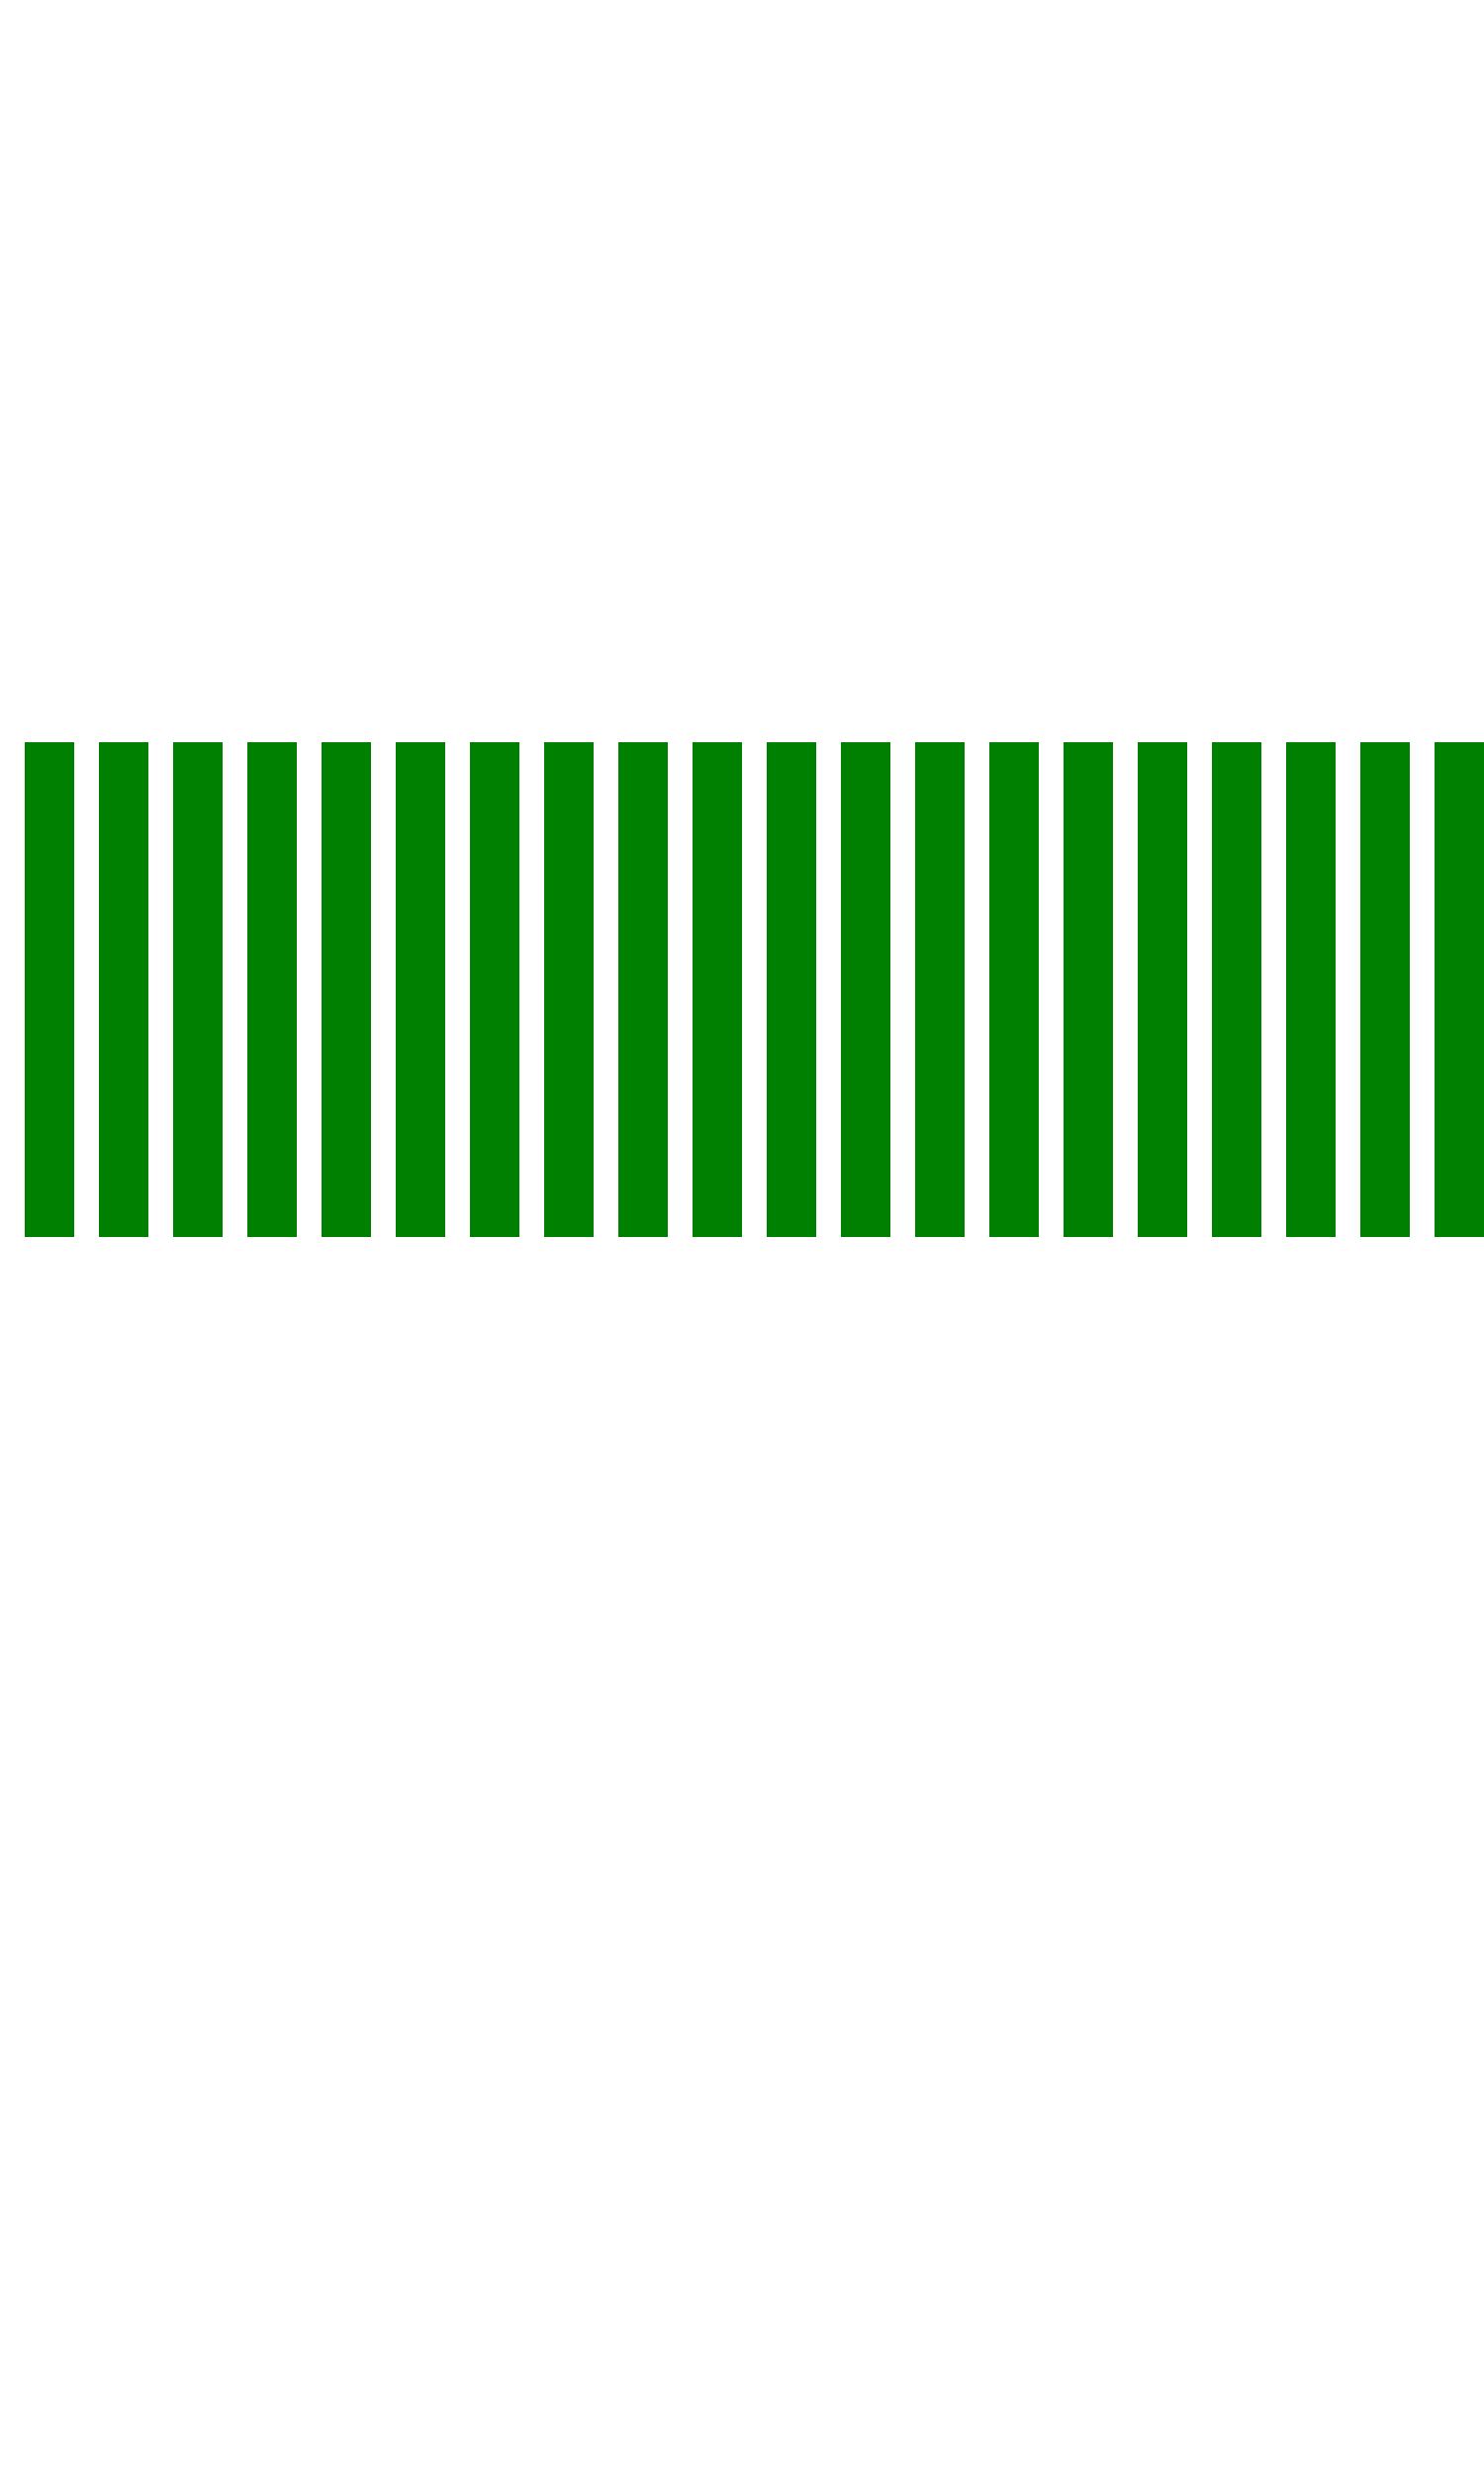
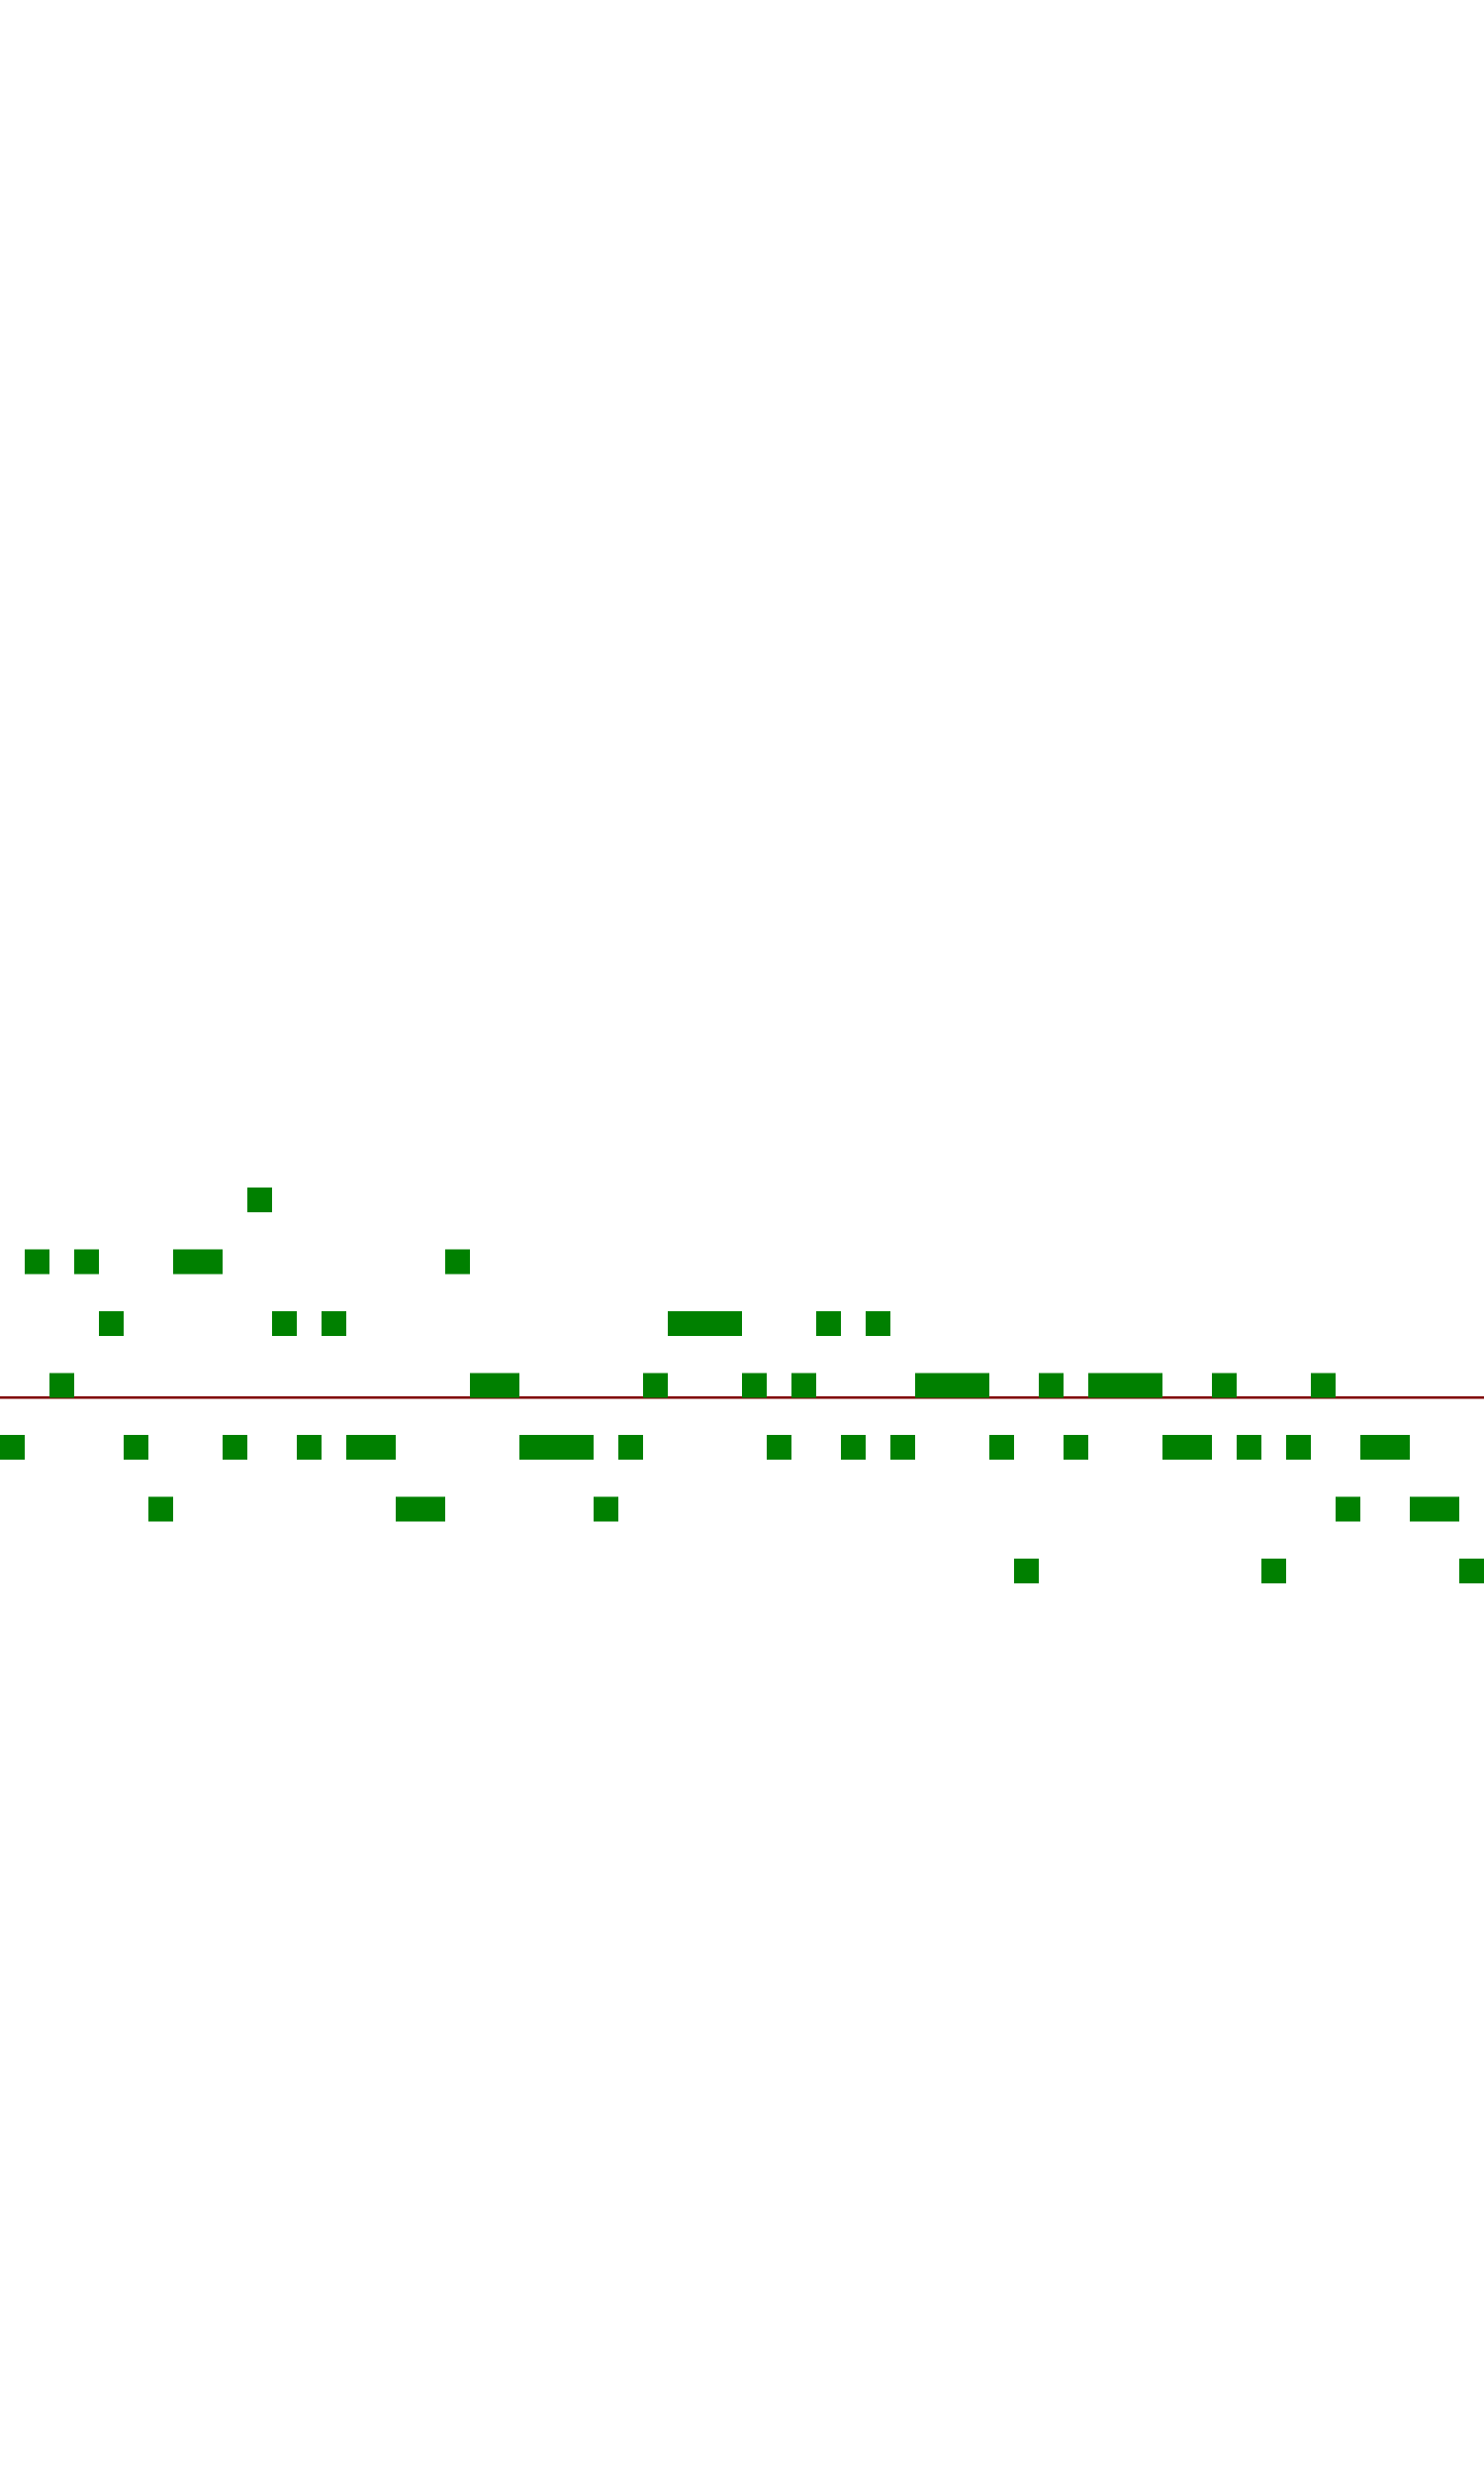
<svg xmlns="http://www.w3.org/2000/svg" viewBox="0 0 600 1000">
-   <g transform="translate(-500, 300)">
-     <rect x="30" y="0" height="200" width="20" fill="green" />
-     <rect x="60" y="0" height="200" width="20" fill="green" />
-     <rect x="90" y="0" height="200" width="20" fill="green" />
-     <rect x="120" y="0" height="200" width="20" fill="green" />
-     <rect x="150" y="0" height="200" width="20" fill="green" />
-     <rect x="180" y="0" height="200" width="20" fill="green" />
-     <rect x="210" y="0" height="200" width="20" fill="green" />
-     <rect x="240" y="0" height="200" width="20" fill="green" />
-     <rect x="270" y="0" height="200" width="20" fill="green" />
-     <rect x="300" y="0" height="200" width="20" fill="green" />
-     <rect x="330" y="0" height="200" width="20" fill="green" />
-     <rect x="360" y="0" height="200" width="20" fill="green" />
-     <rect x="390" y="0" height="200" width="20" fill="green" />
-     <rect x="420" y="0" height="200" width="20" fill="green" />
-     <rect x="450" y="0" height="200" width="20" fill="green" />
-     <rect x="480" y="0" height="200" width="20" fill="green" />
-     <rect x="510" y="0" height="200" width="20" fill="green" />
-     <rect x="540" y="0" height="200" width="20" fill="green" />
-     <rect x="570" y="0" height="200" width="20" fill="green" />
-     <rect x="600" y="0" height="200" width="20" fill="green" />
-     <rect x="630" y="0" height="200" width="20" fill="green" />
-     <rect x="660" y="0" height="200" width="20" fill="green" />
-     <rect x="690" y="0" height="200" width="20" fill="green" />
-     <rect x="720" y="0" height="200" width="20" fill="green" />
-     <rect x="750" y="0" height="200" width="20" fill="green" />
-     <rect x="780" y="0" height="200" width="20" fill="green" />
-     <rect x="810" y="0" height="200" width="20" fill="green" />
-     <rect x="840" y="0" height="200" width="20" fill="green" />
-     <rect x="870" y="0" height="200" width="20" fill="green" />
-     <rect x="900" y="0" height="200" width="20" fill="green" />
-     <rect x="930" y="0" height="200" width="20" fill="green" />
-     <rect x="960" y="0" height="200" width="20" fill="green" />
-     <rect x="990" y="0" height="200" width="20" fill="green" />
-     <rect x="1020" y="0" height="200" width="20" fill="green" />
-     <rect x="1050" y="0" height="200" width="20" fill="green" />
-     <rect x="1080" y="0" height="200" width="20" fill="green" />
-     <rect x="1110" y="0" height="200" width="20" fill="green" />
-     <rect x="1140" y="0" height="200" width="20" fill="green" />
-     <rect x="1170" y="0" height="200" width="20" fill="green" />
-     <rect x="1200" y="0" height="200" width="20" fill="green" />
-     <rect x="1230" y="0" height="200" width="20" fill="green" />
-     <rect x="1260" y="0" height="200" width="20" fill="green" />
-     <rect x="1290" y="0" height="200" width="20" fill="green" />
-     <rect x="1320" y="0" height="200" width="20" fill="green" />
-     <rect x="1350" y="0" height="200" width="20" fill="green" />
-     <rect x="1380" y="0" height="200" width="20" fill="green" />
-     <rect x="1410" y="0" height="200" width="20" fill="green" />
-     <rect x="1440" y="0" height="200" width="20" fill="green" />
-     <rect x="1470" y="0" height="200" width="20" fill="green" />
-     <rect x="1500" y="0" height="200" width="20" fill="green" />
-     <rect x="1530" y="0" height="200" width="20" fill="green" />
-     <rect x="1560" y="0" height="200" width="20" fill="green" />
-     <rect x="1590" y="0" height="200" width="20" fill="green" />
-     <rect x="1620" y="0" height="200" width="20" fill="green" />
-     <rect x="1650" y="0" height="200" width="20" fill="green" />
-     <rect x="1680" y="0" height="200" width="20" fill="green" />
-     <rect x="1710" y="0" height="200" width="20" fill="green" />
-     <rect x="1740" y="0" height="200" width="20" fill="green" />
-     <rect x="1770" y="0" height="200" width="20" fill="green" />
-     <rect x="1800" y="0" height="200" width="20" fill="green" />
-     <rect x="1830" y="0" height="200" width="20" fill="green" />
-     <rect x="1860" y="0" height="200" width="20" fill="green" />
-     <rect x="1890" y="0" height="200" width="20" fill="green" />
-     <rect x="1920" y="0" height="200" width="20" fill="green" />
-     <rect x="1950" y="0" height="200" width="20" fill="green" />
-     <rect x="1980" y="0" height="200" width="20" fill="green" />
-     <rect x="2010" y="0" height="200" width="20" fill="green" />
-     <rect x="2040" y="0" height="200" width="20" fill="green" />
-     <rect x="2070" y="0" height="200" width="20" fill="green" />
-     <rect x="2100" y="0" height="200" width="20" fill="green" />
-     <rect x="2130" y="0" height="200" width="20" fill="green" />
-     <rect x="2160" y="0" height="200" width="20" fill="green" />
-     <rect x="2190" y="0" height="200" width="20" fill="green" />
-     <rect x="2220" y="0" height="200" width="20" fill="green" />
-     <rect x="2250" y="0" height="200" width="20" fill="green" />
-     <rect x="2280" y="0" height="200" width="20" fill="green" />
-     <rect x="2310" y="0" height="200" width="20" fill="green" />
-     <rect x="2340" y="0" height="200" width="20" fill="green" />
-     <rect x="2370" y="0" height="200" width="20" fill="green" />
-     <rect x="2400" y="0" height="200" width="20" fill="green" />
-     <rect x="2430" y="0" height="200" width="20" fill="green" />
-     <rect x="2460" y="0" height="200" width="20" fill="green" />
-     <rect x="2490" y="0" height="200" width="20" fill="green" />
-     <rect x="2520" y="0" height="200" width="20" fill="green" />
-     <rect x="2550" y="0" height="200" width="20" fill="green" />
-     <rect x="2580" y="0" height="200" width="20" fill="green" />
-     <rect x="2610" y="0" height="200" width="20" fill="green" />
-     <rect x="2640" y="0" height="200" width="20" fill="green" />
-     <rect x="2670" y="0" height="200" width="20" fill="green" />
-     <rect x="2700" y="0" height="200" width="20" fill="green" />
-     <rect x="2730" y="0" height="200" width="20" fill="green" />
-     <rect x="2760" y="0" height="200" width="20" fill="green" />
-     <rect x="2790" y="0" height="200" width="20" fill="green" />
-     <rect x="2820" y="0" height="200" width="20" fill="green" />
-     <rect x="2850" y="0" height="200" width="20" fill="green" />
-     <rect x="2880" y="0" height="200" width="20" fill="green" />
-     <rect x="2910" y="0" height="200" width="20" fill="green" />
-     <rect x="2940" y="0" height="200" width="20" fill="green" />
-     <rect x="2970" y="0" height="200" width="20" fill="green" />
-     <rect x="3000" y="0" height="200" width="20" fill="green" />
-     <rect x="3030" y="0" height="200" width="20" fill="green" />
-     <rect x="3060" y="0" height="200" width="20" fill="green" />
-     <rect x="3090" y="0" height="200" width="20" fill="green" />
-     <rect x="3120" y="0" height="200" width="20" fill="green" />
-     <rect x="3150" y="0" height="200" width="20" fill="green" />
-     <rect x="3180" y="0" height="200" width="20" fill="green" />
-     <rect x="3210" y="0" height="200" width="20" fill="green" />
-     <rect x="3240" y="0" height="200" width="20" fill="green" />
-     <rect x="3270" y="0" height="200" width="20" fill="green" />
-     <rect x="3300" y="0" height="200" width="20" fill="green" />
-     <rect x="3330" y="0" height="200" width="20" fill="green" />
-     <rect x="3360" y="0" height="200" width="20" fill="green" />
-     <rect x="3390" y="0" height="200" width="20" fill="green" />
-     <rect x="3420" y="0" height="200" width="20" fill="green" />
-     <rect x="3450" y="0" height="200" width="20" fill="green" />
-     <rect x="3480" y="0" height="200" width="20" fill="green" />
-     <rect x="3510" y="0" height="200" width="20" fill="green" />
-     <rect x="3540" y="0" height="200" width="20" fill="green" />
-     <rect x="3570" y="0" height="200" width="20" fill="green" />
-     <rect x="3600" y="0" height="200" width="20" fill="green" />
-     <rect x="3630" y="0" height="200" width="20" fill="green" />
-     <rect x="3660" y="0" height="200" width="20" fill="green" />
-     <rect x="3690" y="0" height="200" width="20" fill="green" />
-     <rect x="3720" y="0" height="200" width="20" fill="green" />
-     <rect x="3750" y="0" height="200" width="20" fill="green" />
-     <rect x="3780" y="0" height="200" width="20" fill="green" />
-     <rect x="3810" y="0" height="200" width="20" fill="green" />
-     <rect x="3840" y="0" height="200" width="20" fill="green" />
-     <rect x="3870" y="0" height="200" width="20" fill="green" />
-     <rect x="3900" y="0" height="200" width="20" fill="green" />
-     <rect x="3930" y="0" height="200" width="20" fill="green" />
-     <rect x="3960" y="0" height="200" width="20" fill="green" />
-     <rect x="3990" y="0" height="200" width="20" fill="green" />
-     <rect x="4020" y="0" height="200" width="20" fill="green" />
-     <rect x="4050" y="0" height="200" width="20" fill="green" />
-     <rect x="4080" y="0" height="200" width="20" fill="green" />
-     <rect x="4110" y="0" height="200" width="20" fill="green" />
-     <rect x="4140" y="0" height="200" width="20" fill="green" />
-     <rect x="4170" y="0" height="200" width="20" fill="green" />
-     <rect x="4200" y="0" height="200" width="20" fill="green" />
-     <rect x="4230" y="0" height="200" width="20" fill="green" />
-     <rect x="4260" y="0" height="200" width="20" fill="green" />
-     <rect x="4290" y="0" height="200" width="20" fill="green" />
-     <rect x="4320" y="0" height="200" width="20" fill="green" />
-     <rect x="4350" y="0" height="200" width="20" fill="green" />
-     <rect x="4380" y="0" height="200" width="20" fill="green" />
-     <rect x="4410" y="0" height="200" width="20" fill="green" />
-     <rect x="4440" y="0" height="200" width="20" fill="green" />
-     <rect x="4470" y="0" height="200" width="20" fill="green" />
-     <rect x="4500" y="0" height="200" width="20" fill="green" />
-     <rect x="4530" y="0" height="200" width="20" fill="green" />
-     <rect x="4560" y="0" height="200" width="20" fill="green" />
-     <rect x="4590" y="0" height="200" width="20" fill="green" />
-     <rect x="4620" y="0" height="200" width="20" fill="green" />
-     <rect x="4650" y="0" height="200" width="20" fill="green" />
-     <rect x="4680" y="0" height="200" width="20" fill="green" />
-     <rect x="4710" y="0" height="200" width="20" fill="green" />
-     <rect x="4740" y="0" height="200" width="20" fill="green" />
-     <rect x="4770" y="0" height="200" width="20" fill="green" />
+   <g transform="translate(-650, 300)">
+     <text y="80" font-size="40">Word Count Per Section</text>
+     <g transform="translate(0, 480)">
+       <line x1="0" y1="-215.094" x2="1650" y2="-215.094" style="stroke: maroon; stroke-width:1px" />
+       <text x="1660" y="-211.094" font-size="16">Avg. Word Count: 8.6</text>
+       <rect x="10" y="-225" height="10" width="10" fill="green" />
+       <rect x="20" y="-250" height="10" width="10" fill="green" />
+       <rect x="30" y="-225" height="10" width="10" fill="green" />
+       <rect x="40" y="-225" height="10" width="10" fill="green" />
+       <rect x="50" y="-275" height="10" width="10" fill="green" />
+       <rect x="60" y="-250" height="10" width="10" fill="green" />
+       <rect x="70" y="-250" height="10" width="10" fill="green" />
+       <rect x="80" y="-225" height="10" width="10" fill="green" />
+       <rect x="90" y="-250" height="10" width="10" fill="green" />
+       <rect x="100" y="-250" height="10" width="10" fill="green" />
+       <rect x="110" y="-200" height="10" width="10" fill="green" />
+       <rect x="120" y="-250" height="10" width="10" fill="green" />
+       <rect x="130" y="-200" height="10" width="10" fill="green" />
+       <rect x="140" y="-175" height="10" width="10" fill="green" />
+       <rect x="150" y="-225" height="10" width="10" fill="green" />
+       <rect x="160" y="-300" height="10" width="10" fill="green" />
+       <rect x="170" y="-250" height="10" width="10" fill="green" />
+       <rect x="180" y="-225" height="10" width="10" fill="green" />
+       <rect x="190" y="-225" height="10" width="10" fill="green" />
+       <rect x="200" y="-225" height="10" width="10" fill="green" />
+       <rect x="210" y="-250" height="10" width="10" fill="green" />
+       <rect x="220" y="-175" height="10" width="10" fill="green" />
+       <rect x="230" y="-200" height="10" width="10" fill="green" />
+       <rect x="240" y="-200" height="10" width="10" fill="green" />
+       <rect x="250" y="-200" height="10" width="10" fill="green" />
+       <rect x="260" y="-175" height="10" width="10" fill="green" />
+       <rect x="270" y="-225" height="10" width="10" fill="green" />
+       <rect x="280" y="-225" height="10" width="10" fill="green" />
+       <rect x="290" y="-225" height="10" width="10" fill="green" />
+       <rect x="300" y="-225" height="10" width="10" fill="green" />
+       <rect x="310" y="-225" height="10" width="10" fill="green" />
+       <rect x="320" y="-175" height="10" width="10" fill="green" />
+       <rect x="330" y="-225" height="10" width="10" fill="green" />
+       <rect x="340" y="-225" height="10" width="10" fill="green" />
+       <rect x="350" y="-225" height="10" width="10" fill="green" />
+       <rect x="360" y="-200" height="10" width="10" fill="green" />
+       <rect x="370" y="-150" height="10" width="10" fill="green" />
+       <rect x="380" y="-225" height="10" width="10" fill="green" />
+       <rect x="390" y="-250" height="10" width="10" fill="green" />
+       <rect x="400" y="-225" height="10" width="10" fill="green" />
+       <rect x="410" y="-250" height="10" width="10" fill="green" />
+       <rect x="420" y="-225" height="10" width="10" fill="green" />
+       <rect x="430" y="-225" height="10" width="10" fill="green" />
+       <rect x="440" y="-200" height="10" width="10" fill="green" />
+       <rect x="450" y="-175" height="10" width="10" fill="green" />
+       <rect x="460" y="-175" height="10" width="10" fill="green" />
+       <rect x="470" y="-175" height="10" width="10" fill="green" />
+       <rect x="480" y="-225" height="10" width="10" fill="green" />
+       <rect x="490" y="-200" height="10" width="10" fill="green" />
+       <rect x="500" y="-225" height="10" width="10" fill="green" />
+       <rect x="510" y="-200" height="10" width="10" fill="green" />
+       <rect x="520" y="-200" height="10" width="10" fill="green" />
+       <rect x="530" y="-225" height="10" width="10" fill="green" />
+       <rect x="540" y="-175" height="10" width="10" fill="green" />
+       <rect x="550" y="-225" height="10" width="10" fill="green" />
+       <rect x="560" y="-200" height="10" width="10" fill="green" />
+       <rect x="570" y="-225" height="10" width="10" fill="green" />
+       <rect x="580" y="-175" height="10" width="10" fill="green" />
+       <rect x="590" y="-200" height="10" width="10" fill="green" />
+       <rect x="600" y="-200" height="10" width="10" fill="green" />
+       <rect x="610" y="-200" height="10" width="10" fill="green" />
+       <rect x="620" y="-225" height="10" width="10" fill="green" />
+       <rect x="630" y="-225" height="10" width="10" fill="green" />
+       <rect x="640" y="-225" height="10" width="10" fill="green" />
+       <rect x="650" y="-200" height="10" width="10" fill="green" />
+       <rect x="660" y="-275" height="10" width="10" fill="green" />
+       <rect x="670" y="-225" height="10" width="10" fill="green" />
+       <rect x="680" y="-275" height="10" width="10" fill="green" />
+       <rect x="690" y="-250" height="10" width="10" fill="green" />
+       <rect x="700" y="-200" height="10" width="10" fill="green" />
+       <rect x="710" y="-175" height="10" width="10" fill="green" />
+       <rect x="720" y="-275" height="10" width="10" fill="green" />
+       <rect x="730" y="-275" height="10" width="10" fill="green" />
+       <rect x="740" y="-200" height="10" width="10" fill="green" />
+       <rect x="750" y="-300" height="10" width="10" fill="green" />
+       <rect x="760" y="-250" height="10" width="10" fill="green" />
+       <rect x="770" y="-200" height="10" width="10" fill="green" />
+       <rect x="780" y="-250" height="10" width="10" fill="green" />
+       <rect x="790" y="-200" height="10" width="10" fill="green" />
+       <rect x="800" y="-200" height="10" width="10" fill="green" />
+       <rect x="810" y="-175" height="10" width="10" fill="green" />
+       <rect x="820" y="-175" height="10" width="10" fill="green" />
+       <rect x="830" y="-275" height="10" width="10" fill="green" />
+       <rect x="840" y="-225" height="10" width="10" fill="green" />
+       <rect x="850" y="-225" height="10" width="10" fill="green" />
+       <rect x="860" y="-200" height="10" width="10" fill="green" />
+       <rect x="870" y="-200" height="10" width="10" fill="green" />
+       <rect x="880" y="-200" height="10" width="10" fill="green" />
+       <rect x="890" y="-175" height="10" width="10" fill="green" />
+       <rect x="900" y="-200" height="10" width="10" fill="green" />
+       <rect x="910" y="-225" height="10" width="10" fill="green" />
+       <rect x="920" y="-250" height="10" width="10" fill="green" />
+       <rect x="930" y="-250" height="10" width="10" fill="green" />
+       <rect x="940" y="-250" height="10" width="10" fill="green" />
+       <rect x="950" y="-225" height="10" width="10" fill="green" />
+       <rect x="960" y="-200" height="10" width="10" fill="green" />
+       <rect x="970" y="-225" height="10" width="10" fill="green" />
+       <rect x="980" y="-250" height="10" width="10" fill="green" />
+       <rect x="990" y="-200" height="10" width="10" fill="green" />
+       <rect x="1000" y="-250" height="10" width="10" fill="green" />
+       <rect x="1010" y="-200" height="10" width="10" fill="green" />
+       <rect x="1020" y="-225" height="10" width="10" fill="green" />
+       <rect x="1030" y="-225" height="10" width="10" fill="green" />
+       <rect x="1040" y="-225" height="10" width="10" fill="green" />
+       <rect x="1050" y="-200" height="10" width="10" fill="green" />
+       <rect x="1060" y="-150" height="10" width="10" fill="green" />
+       <rect x="1070" y="-225" height="10" width="10" fill="green" />
+       <rect x="1080" y="-200" height="10" width="10" fill="green" />
+       <rect x="1090" y="-225" height="10" width="10" fill="green" />
+       <rect x="1100" y="-225" height="10" width="10" fill="green" />
+       <rect x="1110" y="-225" height="10" width="10" fill="green" />
+       <rect x="1120" y="-200" height="10" width="10" fill="green" />
+       <rect x="1130" y="-200" height="10" width="10" fill="green" />
+       <rect x="1140" y="-225" height="10" width="10" fill="green" />
+       <rect x="1150" y="-200" height="10" width="10" fill="green" />
+       <rect x="1160" y="-150" height="10" width="10" fill="green" />
+       <rect x="1170" y="-200" height="10" width="10" fill="green" />
+       <rect x="1180" y="-225" height="10" width="10" fill="green" />
+       <rect x="1190" y="-175" height="10" width="10" fill="green" />
+       <rect x="1200" y="-200" height="10" width="10" fill="green" />
+       <rect x="1210" y="-200" height="10" width="10" fill="green" />
+       <rect x="1220" y="-175" height="10" width="10" fill="green" />
+       <rect x="1230" y="-175" height="10" width="10" fill="green" />
+       <rect x="1240" y="-150" height="10" width="10" fill="green" />
+       <rect x="1250" y="-175" height="10" width="10" fill="green" />
+       <rect x="1260" y="-125" height="10" width="10" fill="green" />
+       <rect x="1270" y="-100" height="10" width="10" fill="green" />
+       <rect x="1280" y="-175" height="10" width="10" fill="green" />
+       <rect x="1290" y="-225" height="10" width="10" fill="green" />
+       <rect x="1300" y="-225" height="10" width="10" fill="green" />
+       <rect x="1310" y="-225" height="10" width="10" fill="green" />
+       <rect x="1320" y="-250" height="10" width="10" fill="green" />
+       <rect x="1330" y="-200" height="10" width="10" fill="green" />
+       <rect x="1340" y="-200" height="10" width="10" fill="green" />
+       <rect x="1350" y="-200" height="10" width="10" fill="green" />
+       <rect x="1360" y="-200" height="10" width="10" fill="green" />
+       <rect x="1370" y="-225" height="10" width="10" fill="green" />
+       <rect x="1380" y="-250" height="10" width="10" fill="green" />
+       <rect x="1390" y="-225" height="10" width="10" fill="green" />
+       <rect x="1400" y="-225" height="10" width="10" fill="green" />
+       <rect x="1410" y="-275" height="10" width="10" fill="green" />
+       <rect x="1420" y="-200" height="10" width="10" fill="green" />
+       <rect x="1430" y="-225" height="10" width="10" fill="green" />
+       <rect x="1440" y="-225" height="10" width="10" fill="green" />
+       <rect x="1450" y="-200" height="10" width="10" fill="green" />
+       <rect x="1460" y="-175" height="10" width="10" fill="green" />
+       <rect x="1470" y="-200" height="10" width="10" fill="green" />
+       <rect x="1480" y="-200" height="10" width="10" fill="green" />
+       <rect x="1490" y="-225" height="10" width="10" fill="green" />
+       <rect x="1500" y="-275" height="10" width="10" fill="green" />
+       <rect x="1510" y="-225" height="10" width="10" fill="green" />
+       <rect x="1520" y="-250" height="10" width="10" fill="green" />
+       <rect x="1530" y="-225" height="10" width="10" fill="green" />
+       <rect x="1540" y="-200" height="10" width="10" fill="green" />
+       <rect x="1550" y="-200" height="10" width="10" fill="green" />
+       <rect x="1560" y="-275" height="10" width="10" fill="green" />
+       <rect x="1570" y="-200" height="10" width="10" fill="green" />
+       <rect x="1580" y="-175" height="10" width="10" fill="green" />
+       <rect x="1590" y="-200" height="10" width="10" fill="green" />
+     </g>
  </g>
</svg>
